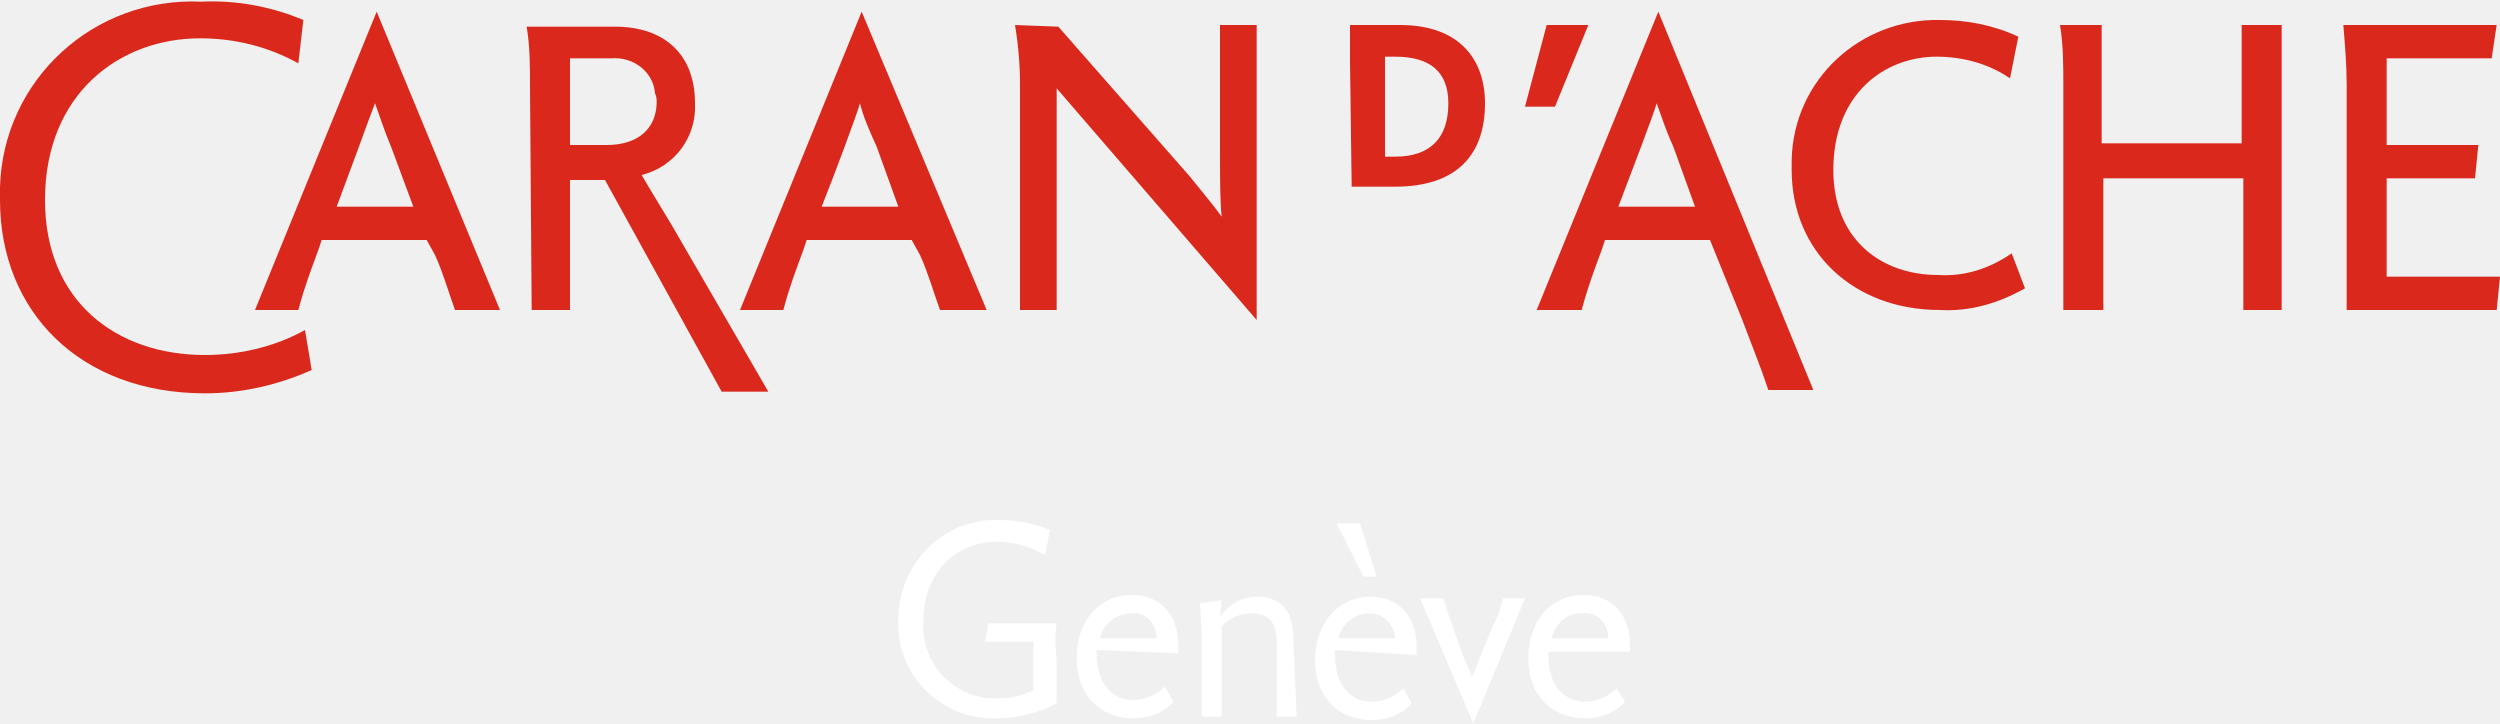
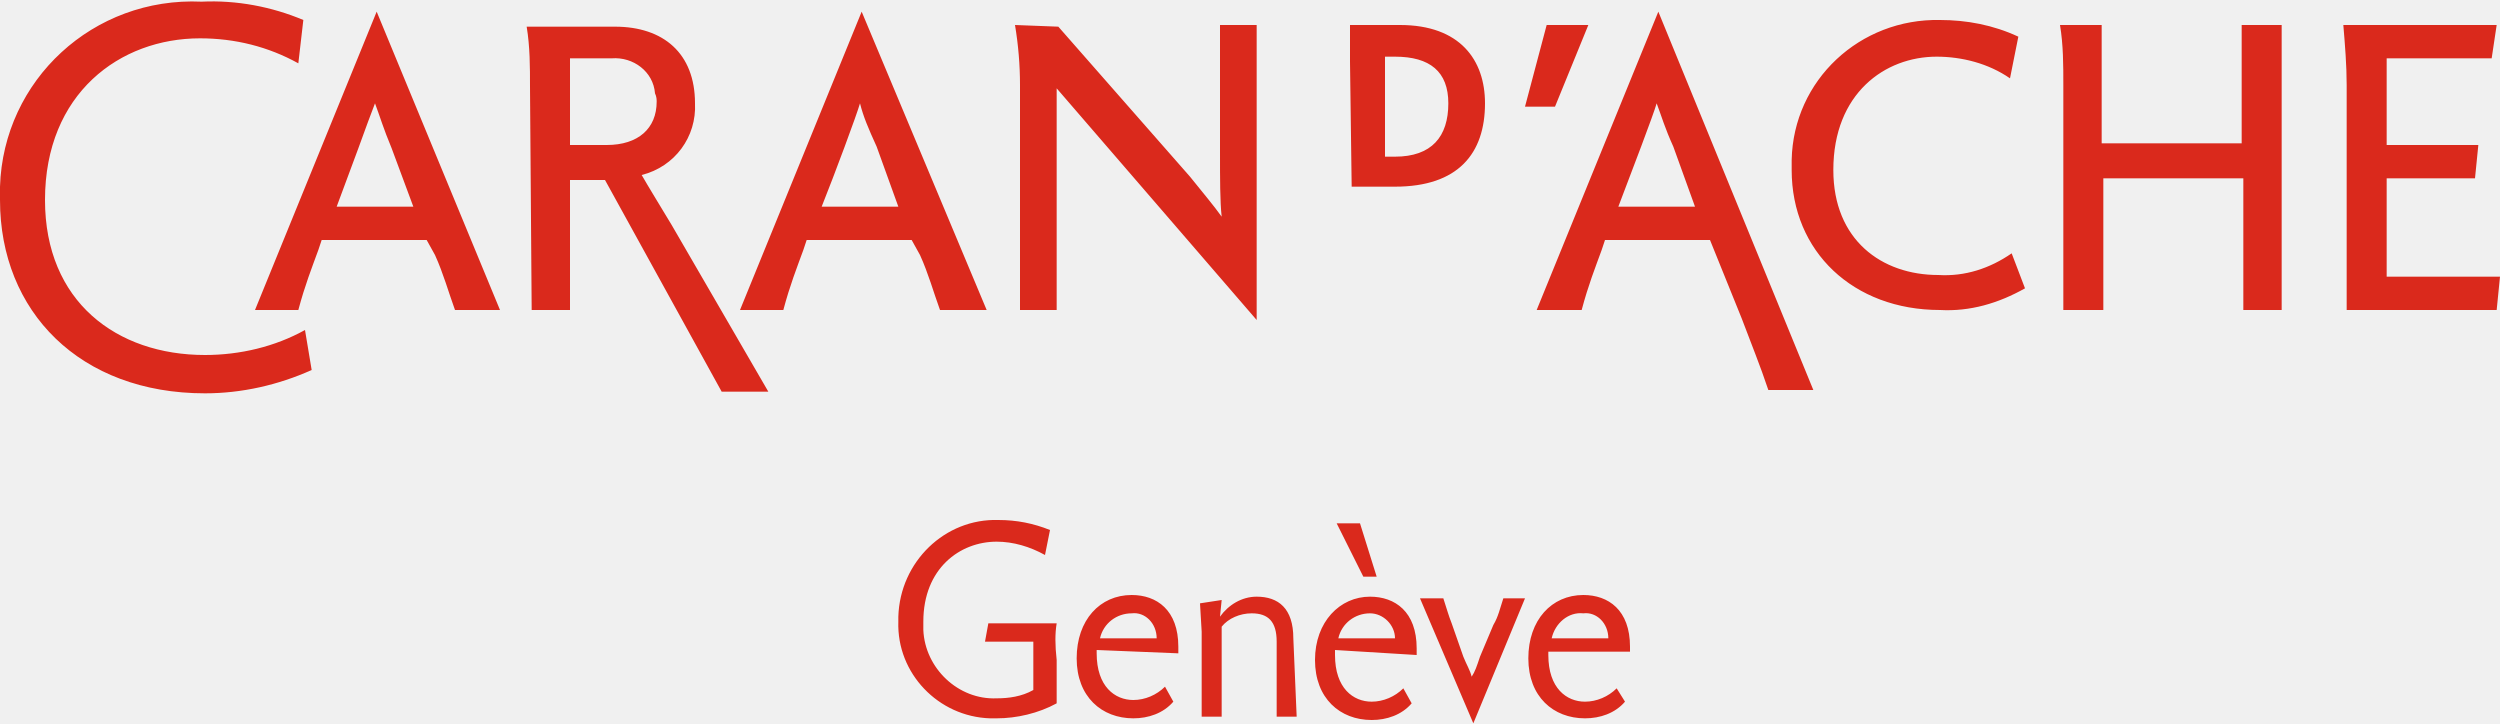
<svg xmlns="http://www.w3.org/2000/svg" version="1.1" id="Calque_1" x="0px" y="0px" viewBox="0 0 150 43.4" style="enable-background:new 0 0 150 43.4;" xml:space="preserve">
  <style type="text/css">
	.st0{fill:#DA291C;}
- 	.st1{fill:#FFFFFF;}
</style>
-   <path class="st0" d="M31.9,18.6h2.3v-7.8h2.1l7,12.7h2.8l-5.8-10c-0.6-1-1.4-2.3-1.8-3c2-0.5,3.3-2.3,3.2-4.3c0-3-1.9-4.6-4.8-4.6  h-5.3c0.2,1.2,0.2,2.4,0.2,3.6L31.9,18.6z M18.3,19.8c-1.8,1-3.9,1.5-6,1.5c-5.3,0-9.6-3.2-9.6-9.3c0-6.4,4.5-9.7,9.3-9.7  c2.1,0,4.1,0.5,5.9,1.5l0.3-2.6c-1.9-0.8-4-1.2-6.1-1.1C5.6-0.2,0.2,4.8,0,11.2c0,0.3,0,0.5,0,0.8c0,6.7,4.8,11.6,12.3,11.6  c2.2,0,4.4-0.5,6.4-1.4L18.3,19.8z M26.1,15.3c0.5,1.1,0.8,2.2,1.2,3.3H30L22.6,0.7l-7.3,17.9h2.6c0.4-1.5,0.8-2.5,1.2-3.6l0.2-0.6  h6.3L26.1,15.3z M24.8,12.4h-4.6l1.3-3.5c0.4-1.1,0.8-2.2,1-2.7c0.3,0.8,0.5,1.5,1,2.7L24.8,12.4z M39.4,6.1c0,1.6-1.1,2.6-3,2.6  h-2.2V3.5h2.5c1.3-0.1,2.5,0.8,2.6,2.1C39.4,5.8,39.4,6,39.4,6.1 M60.9,1.5c0.2,1.2,0.3,2.4,0.3,3.6v13.5h2.2V7.8c0-1.2,0-1.9,0-2.5  l0,0l12,13.9V1.5h-2.2v7.6c0,1.6,0,3,0.1,3.9l0,0c-0.5-0.7-1.1-1.4-1.9-2.4l-7.9-9L60.9,1.5z M86.9,6.2c0,2-1,3.2-3.2,3.2h-0.6v-6  h0.6C85.8,3.4,86.9,4.3,86.9,6.2 M81.1,11.2h2.6c3.8,0,5.4-2,5.4-5c0-2.6-1.5-4.7-5.1-4.7h-3C81,2.2,81,3,81,3.7L81.1,11.2z   M91.5,6.4h1.8l2-4.9h-2.5L91.5,6.4z M120.7,15.2c-1.3,0.9-2.8,1.4-4.4,1.3c-3.4,0-6.3-2.1-6.3-6.3c0-4.6,3.1-6.8,6.2-6.8  c1.5,0,3.1,0.4,4.4,1.3l0.5-2.5c-1.5-0.7-3.1-1-4.7-1c-4.8-0.1-8.8,3.6-8.9,8.4c0,0.2,0,0.4,0,0.6c0,4.9,3.7,8.4,8.9,8.4  c1.8,0.1,3.5-0.4,5.1-1.3L120.7,15.2z M123.6,1.5c0.2,1.2,0.2,2.4,0.2,3.6v13.5h2.4v-7.9h8.4v7.9h2.3V1.5h-2.4v7.1h-8.4V1.5  L123.6,1.5z M140.6,1.5c0.1,1.2,0.2,2.4,0.2,3.6v13.5h9l0.2-2h-6.8v-5.9h5.3l0.2-2h-5.5V3.5h6.3l0.3-2L140.6,1.5z M55.2,15.3  c0.5,1.1,0.8,2.2,1.2,3.3h2.8L51.7,0.7l-7.3,17.9H47c0.4-1.5,0.8-2.5,1.2-3.6l0.2-0.6h6.3L55.2,15.3z M53.9,12.4h-4.6  c0.8-2,2.1-5.5,2.3-6.2c0.2,0.8,0.5,1.5,1,2.6L53.9,12.4z M104.5,19.1c0.6,1.6,1.1,2.8,1.6,4.3h2.7L99.5,0.7l-7.3,17.9h2.7  c0.4-1.5,0.8-2.5,1.2-3.6l0.2-0.6h6.3L104.5,19.1z M101.7,12.4h-4.6c0.8-2.1,2.1-5.5,2.3-6.2c0.3,0.8,0.5,1.5,1,2.6L101.7,12.4z" />
-   <path class="st1" d="M63.4,37.4h-4.1l-0.2,1.1H62v2.9c-0.7,0.4-1.5,0.5-2.2,0.5c-2.3,0.1-4.3-1.8-4.4-4.1c0-0.2,0-0.3,0-0.5  c0-3.2,2.2-4.8,4.4-4.8c1,0,2,0.3,2.9,0.8l0.3-1.5c-1-0.4-2-0.6-3.1-0.6c-3.2-0.1-5.9,2.5-6,5.8c0,0.1,0,0.2,0,0.3  c-0.1,3.1,2.4,5.7,5.5,5.8c0.1,0,0.3,0,0.4,0c1.2,0,2.5-0.3,3.6-0.9v-2.6C63.3,38.7,63.3,38,63.4,37.4 M70.7,39.2v-0.4  c0-2.2-1.3-3.1-2.8-3.1c-1.9,0-3.3,1.5-3.3,3.8s1.5,3.6,3.4,3.6c0.9,0,1.8-0.3,2.4-1l-0.5-0.9c-0.5,0.5-1.2,0.8-1.9,0.8  c-1.1,0-2.2-0.8-2.2-2.8v-0.2L70.7,39.2z M69.4,38.3H66c0.2-0.9,1-1.5,1.9-1.5C68.7,36.7,69.4,37.4,69.4,38.3 M77.6,38.3  c0-1.8-0.9-2.5-2.2-2.5c-0.9,0-1.7,0.5-2.2,1.2l0,0l0.1-1l-1.3,0.2l0.1,1.7V43h1.2v-5.4c0.4-0.5,1.1-0.8,1.8-0.8  c1,0,1.5,0.5,1.5,1.7V43h1.2L77.6,38.3z M85,39.3v-0.4c0-2.2-1.3-3.1-2.8-3.1c-1.8,0-3.3,1.5-3.3,3.8s1.5,3.6,3.4,3.6  c0.9,0,1.8-0.3,2.4-1l-0.5-0.9c-0.5,0.5-1.2,0.8-1.9,0.8c-1.1,0-2.2-0.8-2.2-2.8v-0.3L85,39.3z M83.7,38.3h-3.4  c0.2-0.9,1-1.5,1.9-1.5C83,36.8,83.7,37.5,83.7,38.3 M81.6,31.4h-1.4l1.6,3.2h0.8L81.6,31.4z M87.1,37.4c-0.2-0.5-0.3-0.9-0.5-1.5  h-1.4l3.2,7.5l3.1-7.5h-1.3c-0.2,0.6-0.3,1.1-0.6,1.6l-0.8,1.9c-0.2,0.6-0.3,0.9-0.5,1.2l0,0c-0.1-0.4-0.3-0.7-0.5-1.2L87.1,37.4z   M97.8,39.2v-0.4c0-2.2-1.3-3.1-2.8-3.1c-1.9,0-3.3,1.5-3.3,3.8s1.5,3.6,3.4,3.6c0.9,0,1.8-0.3,2.4-1L97,41.3  c-0.5,0.5-1.2,0.8-1.9,0.8c-1.1,0-2.2-0.8-2.2-2.8v-0.2H97.8z M96.5,38.3h-3.4c0.2-0.9,1-1.6,1.9-1.5C95.8,36.7,96.5,37.4,96.5,38.3  " />
+   <path class="st0" d="M31.9,18.6h2.3v-7.8h2.1l7,12.7h2.8l-5.8-10c-0.6-1-1.4-2.3-1.8-3c2-0.5,3.3-2.3,3.2-4.3c0-3-1.9-4.6-4.8-4.6  h-5.3c0.2,1.2,0.2,2.4,0.2,3.6L31.9,18.6z M18.3,19.8c-1.8,1-3.9,1.5-6,1.5c-5.3,0-9.6-3.2-9.6-9.3c0-6.4,4.5-9.7,9.3-9.7  c2.1,0,4.1,0.5,5.9,1.5l0.3-2.6c-1.9-0.8-4-1.2-6.1-1.1C5.6-0.2,0.2,4.8,0,11.2c0,0.3,0,0.5,0,0.8c0,6.7,4.8,11.6,12.3,11.6  c2.2,0,4.4-0.5,6.4-1.4L18.3,19.8z M26.1,15.3c0.5,1.1,0.8,2.2,1.2,3.3H30L22.6,0.7l-7.3,17.9h2.6c0.4-1.5,0.8-2.5,1.2-3.6l0.2-0.6  h6.3L26.1,15.3z M24.8,12.4h-4.6l1.3-3.5c0.4-1.1,0.8-2.2,1-2.7c0.3,0.8,0.5,1.5,1,2.7L24.8,12.4z M39.4,6.1c0,1.6-1.1,2.6-3,2.6  h-2.2V3.5h2.5c1.3-0.1,2.5,0.8,2.6,2.1C39.4,5.8,39.4,6,39.4,6.1 M60.9,1.5c0.2,1.2,0.3,2.4,0.3,3.6v13.5h2.2V7.8c0-1.2,0-1.9,0-2.5  l0,0l12,13.9V1.5h-2.2v7.6c0,1.6,0,3,0.1,3.9l0,0c-0.5-0.7-1.1-1.4-1.9-2.4l-7.9-9L60.9,1.5z M86.9,6.2c0,2-1,3.2-3.2,3.2h-0.6v-6  h0.6C85.8,3.4,86.9,4.3,86.9,6.2 M81.1,11.2h2.6c3.8,0,5.4-2,5.4-5c0-2.6-1.5-4.7-5.1-4.7h-3c0,0.7,0,1.5,0,2.2L81.1,11.2z   M91.5,6.4h1.8l2-4.9h-2.5L91.5,6.4z M120.7,15.2c-1.3,0.9-2.8,1.4-4.4,1.3c-3.4,0-6.3-2.1-6.3-6.3c0-4.6,3.1-6.8,6.2-6.8  c1.5,0,3.1,0.4,4.4,1.3l0.5-2.5c-1.5-0.7-3.1-1-4.7-1c-4.8-0.1-8.8,3.6-8.9,8.4c0,0.2,0,0.4,0,0.6c0,4.9,3.7,8.4,8.9,8.4  c1.8,0.1,3.5-0.4,5.1-1.3L120.7,15.2z M123.6,1.5c0.2,1.2,0.2,2.4,0.2,3.6v13.5h2.4v-7.9h8.4v7.9h2.3V1.5h-2.4v7.1h-8.4V1.5H123.6z   M140.6,1.5c0.1,1.2,0.2,2.4,0.2,3.6v13.5h9l0.2-2h-6.8v-5.9h5.3l0.2-2h-5.5V3.5h6.3l0.3-2H140.6z M55.2,15.3  c0.5,1.1,0.8,2.2,1.2,3.3h2.8L51.7,0.7l-7.3,17.9H47c0.4-1.5,0.8-2.5,1.2-3.6l0.2-0.6h6.3L55.2,15.3z M53.9,12.4h-4.6  c0.8-2,2.1-5.5,2.3-6.2c0.2,0.8,0.5,1.5,1,2.6L53.9,12.4z M104.5,19.1c0.6,1.6,1.1,2.8,1.6,4.3h2.7L99.5,0.7l-7.3,17.9h2.7  c0.4-1.5,0.8-2.5,1.2-3.6l0.2-0.6h6.3L104.5,19.1z M101.7,12.4h-4.6c0.8-2.1,2.1-5.5,2.3-6.2c0.3,0.8,0.5,1.5,1,2.6L101.7,12.4z" />
+   <path class="st0" d="M63.4,37.4h-4.1l-0.2,1.1H62v2.9c-0.7,0.4-1.5,0.5-2.2,0.5c-2.3,0.1-4.3-1.8-4.4-4.1c0-0.2,0-0.3,0-0.5  c0-3.2,2.2-4.8,4.4-4.8c1,0,2,0.3,2.9,0.8l0.3-1.5c-1-0.4-2-0.6-3.1-0.6c-3.2-0.1-5.9,2.5-6,5.8c0,0.1,0,0.2,0,0.3  c-0.1,3.1,2.4,5.7,5.5,5.8c0.1,0,0.3,0,0.4,0c1.2,0,2.5-0.3,3.6-0.9v-2.6C63.3,38.7,63.3,38,63.4,37.4 M70.7,39.2v-0.4  c0-2.2-1.3-3.1-2.8-3.1c-1.9,0-3.3,1.5-3.3,3.8s1.5,3.6,3.4,3.6c0.9,0,1.8-0.3,2.4-1l-0.5-0.9C69.4,41.7,68.7,42,68,42  c-1.1,0-2.2-0.8-2.2-2.8V39L70.7,39.2z M69.4,38.3H66c0.2-0.9,1-1.5,1.9-1.5C68.7,36.7,69.4,37.4,69.4,38.3 M77.6,38.3  c0-1.8-0.9-2.5-2.2-2.5c-0.9,0-1.7,0.5-2.2,1.2l0,0l0.1-1L72,36.2l0.1,1.7V43h1.2v-5.4c0.4-0.5,1.1-0.8,1.8-0.8c1,0,1.5,0.5,1.5,1.7  V43h1.2L77.6,38.3z M85,39.3v-0.4c0-2.2-1.3-3.1-2.8-3.1c-1.8,0-3.3,1.5-3.3,3.8s1.5,3.6,3.4,3.6c0.9,0,1.8-0.3,2.4-1l-0.5-0.9  c-0.5,0.5-1.2,0.8-1.9,0.8c-1.1,0-2.2-0.8-2.2-2.8V39L85,39.3z M83.7,38.3h-3.4c0.2-0.9,1-1.5,1.9-1.5C83,36.8,83.7,37.5,83.7,38.3   M81.6,31.4h-1.4l1.6,3.2h0.8L81.6,31.4z M87.1,37.4c-0.2-0.5-0.3-0.9-0.5-1.5h-1.4l3.2,7.5l3.1-7.5h-1.3c-0.2,0.6-0.3,1.1-0.6,1.6  l-0.8,1.9c-0.2,0.6-0.3,0.9-0.5,1.2l0,0c-0.1-0.4-0.3-0.7-0.5-1.2L87.1,37.4z M97.8,39.2v-0.4c0-2.2-1.3-3.1-2.8-3.1  c-1.9,0-3.3,1.5-3.3,3.8s1.5,3.6,3.4,3.6c0.9,0,1.8-0.3,2.4-1L97,41.3c-0.5,0.5-1.2,0.8-1.9,0.8c-1.1,0-2.2-0.8-2.2-2.8v-0.2h4.9  V39.2z M96.5,38.3h-3.4c0.2-0.9,1-1.6,1.9-1.5C95.8,36.7,96.5,37.4,96.5,38.3" />
</svg>
